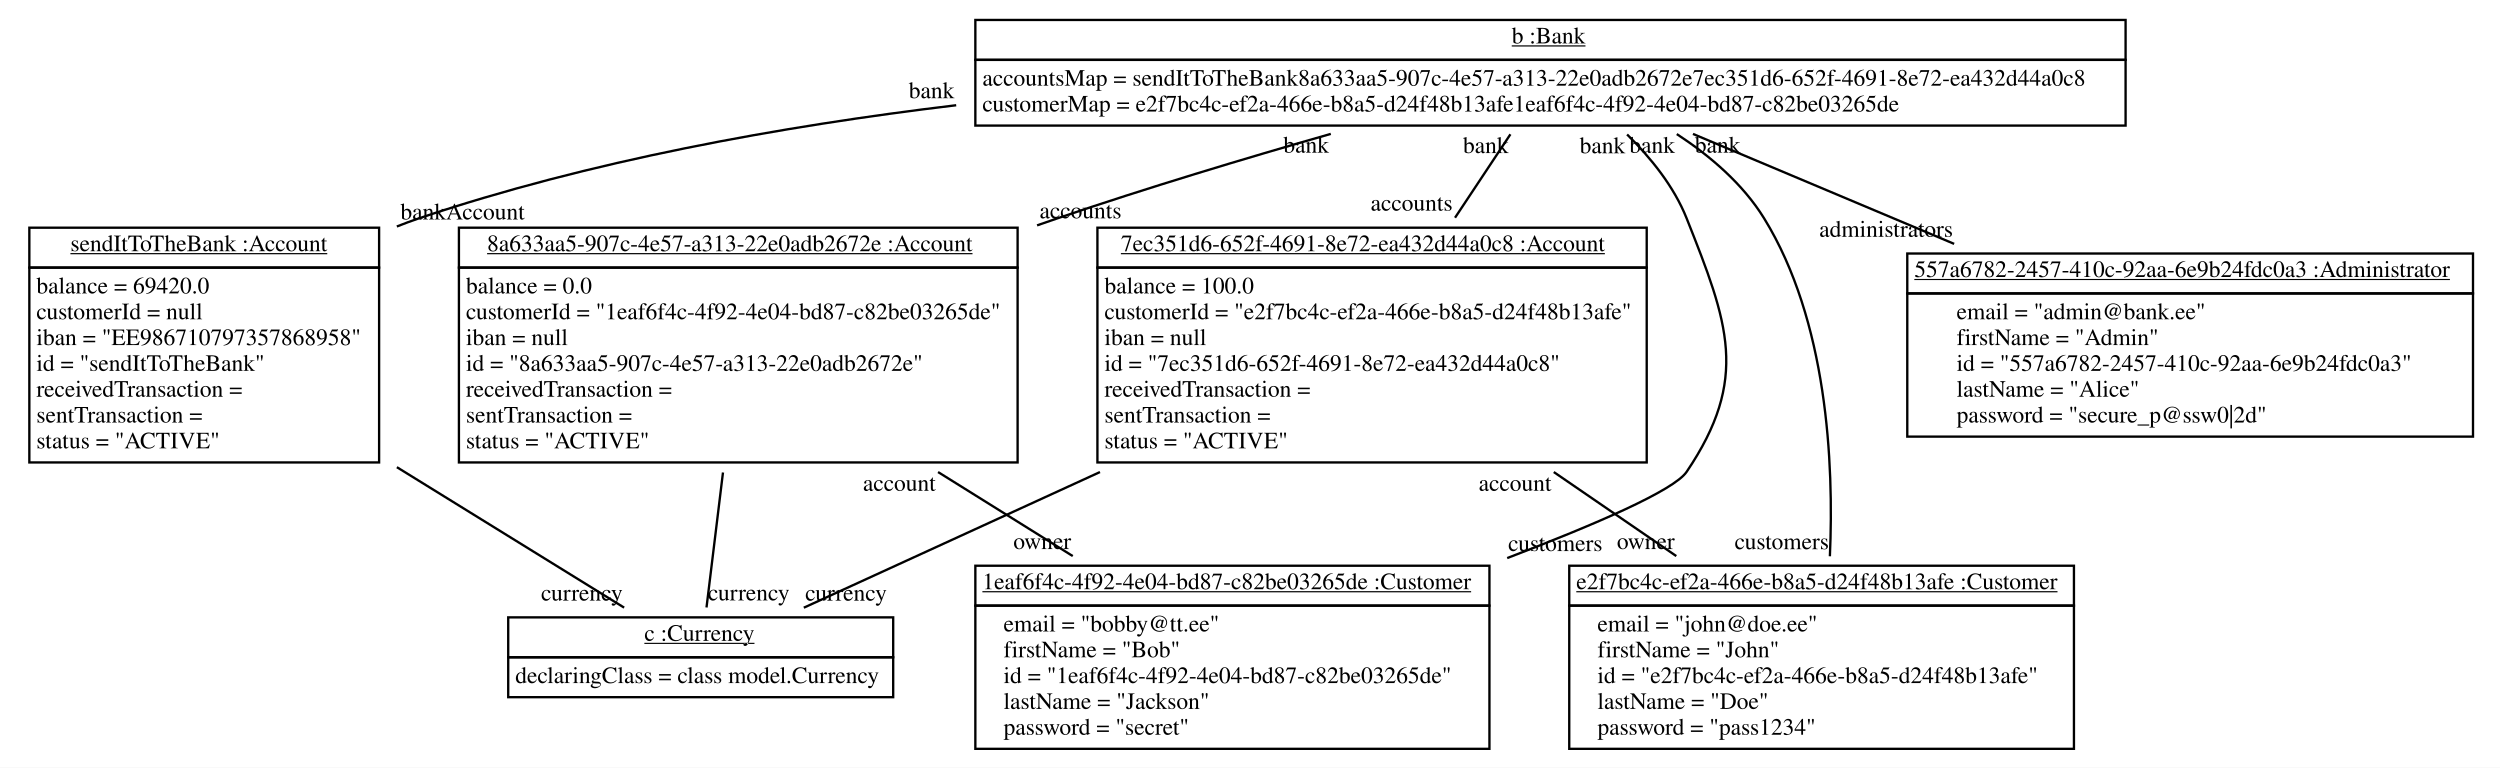
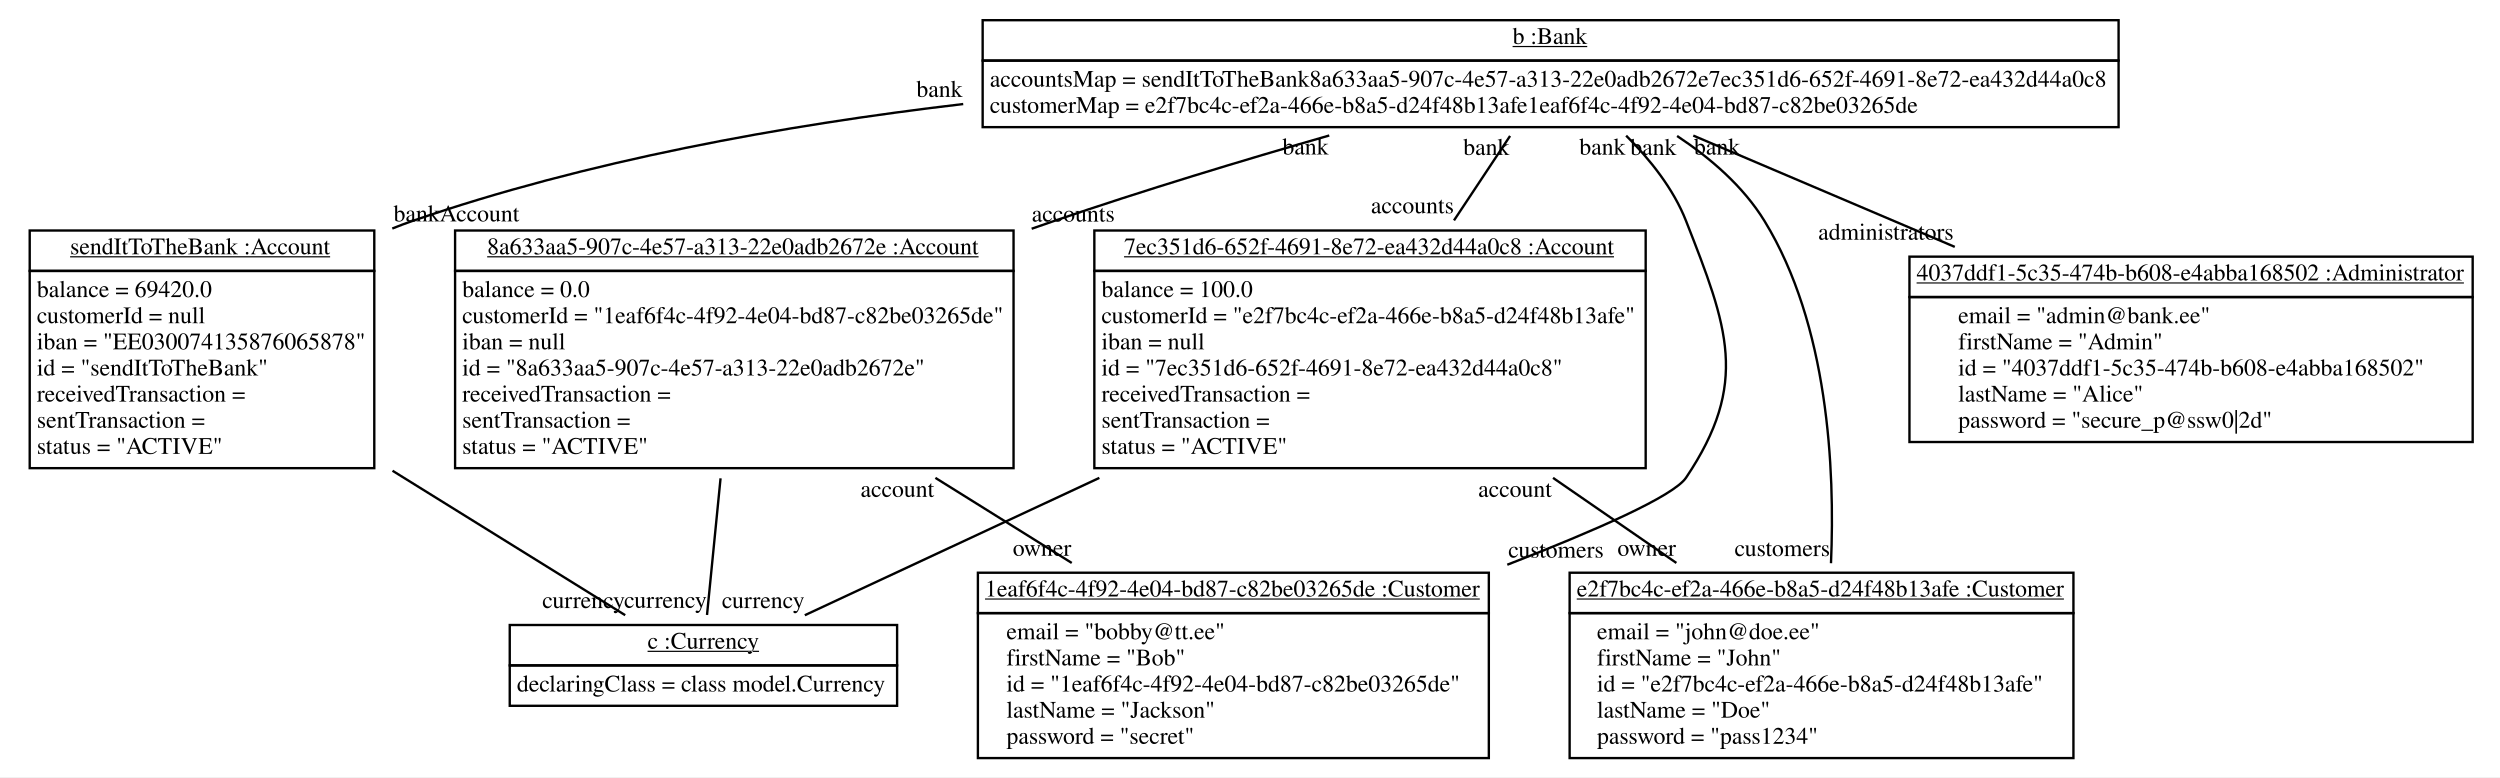
- <svg xmlns="http://www.w3.org/2000/svg" width="1065px" height="327px" viewBox="0.00 0.00 1065.00 327.00">
+ <svg xmlns="http://www.w3.org/2000/svg" width="1052px" height="327px" viewBox="0.00 0.00 1052.00 327.00">
  <g id="graph0" class="graph" transform="scale(1.0 1.0) rotate(0) translate(4 323)">
-     <polygon fill="white" stroke="transparent" points="-4,4 -4,-323 1061,-323 1061,4 -4,4" />
+     <polygon fill="white" stroke="transparent" points="-4,4 -4,-323 1048,-323 1048,4 -4,4" />
    <g id="node1" class="node">
-       <polygon fill="none" stroke="black" points="411.5,-297.5 411.5,-314.5 901.5,-314.5 901.5,-297.5 411.5,-297.5" />
-       <text text-anchor="start" x="640" y="-304.5" font-family="Times,serif" text-decoration="underline" font-size="10.00">b :Bank</text>
-       <polygon fill="none" stroke="black" points="411.5,-269.5 411.5,-297.5 901.5,-297.5 901.5,-269.5 411.5,-269.5" />
-       <text text-anchor="start" x="414.5" y="-286.5" font-family="Times,serif" font-size="10.00">accountsMap = sendItToTheBank8a633aa5-907c-4e57-a313-22e0adb2672e7ec351d6-652f-4691-8e72-ea432d44a0c8</text>
-       <text text-anchor="start" x="414.5" y="-275.5" font-family="Times,serif" font-size="10.00">customerMap = e2f7bc4c-ef2a-466e-b8a5-d24f48b13afe1eaf6f4c-4f92-4e04-bd87-c82be03265de</text>
+       <polygon fill="none" stroke="black" points="409.5,-297.5 409.5,-314.5 887.5,-314.5 887.5,-297.5 409.5,-297.5" />
+       <text text-anchor="start" x="632.5" y="-304.5" font-family="Times,serif" text-decoration="underline" font-size="10.00">b :Bank</text>
+       <polygon fill="none" stroke="black" points="409.5,-269.5 409.5,-297.5 887.5,-297.5 887.5,-269.5 409.5,-269.5" />
+       <text text-anchor="start" x="412.5" y="-286.5" font-family="Times,serif" font-size="10.00">accountsMap = sendItToTheBank8a633aa5-907c-4e57-a313-22e0adb2672e7ec351d6-652f-4691-8e72-ea432d44a0c8</text>
+       <text text-anchor="start" x="412.5" y="-275.5" font-family="Times,serif" font-size="10.00">customerMap = e2f7bc4c-ef2a-466e-b8a5-d24f48b13afe1eaf6f4c-4f92-4e04-bd87-c82be03265de</text>
    </g>
    <g id="node2" class="node">
-       <polygon fill="none" stroke="black" points="8.5,-209 8.5,-226 157.5,-226 157.5,-209 8.5,-209" />
-       <text text-anchor="start" x="26" y="-216" font-family="Times,serif" text-decoration="underline" font-size="10.00">sendItToTheBank :Account</text>
-       <polygon fill="none" stroke="black" points="8.5,-126 8.5,-209 157.5,-209 157.5,-126 8.5,-126" />
+       <polygon fill="none" stroke="black" points="8.5,-209 8.5,-226 153.5,-226 153.5,-209 8.5,-209" />
+       <text text-anchor="start" x="25.5" y="-216" font-family="Times,serif" text-decoration="underline" font-size="10.00">sendItToTheBank :Account</text>
+       <polygon fill="none" stroke="black" points="8.5,-126 8.5,-209 153.5,-209 153.5,-126 8.5,-126" />
      <text text-anchor="start" x="11.5" y="-198" font-family="Times,serif" font-size="10.00">balance = 69420.0</text>
      <text text-anchor="start" x="11.5" y="-187" font-family="Times,serif" font-size="10.00">customerId = null</text>
-       <text text-anchor="start" x="11.5" y="-176" font-family="Times,serif" font-size="10.00">iban = "EE986710797357868958"</text>
+       <text text-anchor="start" x="11.5" y="-176" font-family="Times,serif" font-size="10.00">iban = "EE030074135876065878"</text>
      <text text-anchor="start" x="11.5" y="-165" font-family="Times,serif" font-size="10.00">id = "sendItToTheBank"</text>
      <text text-anchor="start" x="11.5" y="-154" font-family="Times,serif" font-size="10.00">receivedTransaction = </text>
      <text text-anchor="start" x="11.5" y="-143" font-family="Times,serif" font-size="10.00">sentTransaction = </text>
      <text text-anchor="start" x="11.5" y="-132" font-family="Times,serif" font-size="10.00">status = "ACTIVE"</text>
    </g>
    <g id="edge1" class="edge">
-       <path fill="none" stroke="black" d="M403.34,-278.17C328.29,-269.18 246.85,-254.36 174.5,-230 171.36,-228.94 168.2,-227.77 165.05,-226.51" />
-       <text text-anchor="middle" x="193.05" y="-229.51" font-family="Times,serif" font-size="10.00">bankAccount</text>
-       <text text-anchor="middle" x="392.84" y="-281.17" font-family="Times,serif" font-size="10.00">bank</text>
+       <path fill="none" stroke="black" d="M401.32,-279.22C325.45,-270.31 242.71,-255.27 169.5,-230 166.7,-229.03 163.88,-227.97 161.07,-226.83" />
+       <text text-anchor="middle" x="188.07" y="-229.83" font-family="Times,serif" font-size="10.00">bankAccount</text>
+       <text text-anchor="middle" x="391.32" y="-282.22" font-family="Times,serif" font-size="10.00">bank</text>
    </g>
    <g id="node3" class="node">
-       <polygon fill="none" stroke="black" points="191.5,-209 191.5,-226 429.5,-226 429.5,-209 191.5,-209" />
-       <text text-anchor="start" x="203.5" y="-216" font-family="Times,serif" text-decoration="underline" font-size="10.00">8a633aa5-907c-4e57-a313-22e0adb2672e :Account</text>
-       <polygon fill="none" stroke="black" points="191.5,-126 191.5,-209 429.5,-209 429.5,-126 191.5,-126" />
-       <text text-anchor="start" x="194.5" y="-198" font-family="Times,serif" font-size="10.00">balance = 0.0</text>
-       <text text-anchor="start" x="194.5" y="-187" font-family="Times,serif" font-size="10.00">customerId = "1eaf6f4c-4f92-4e04-bd87-c82be03265de"</text>
-       <text text-anchor="start" x="194.5" y="-176" font-family="Times,serif" font-size="10.00">iban = null</text>
-       <text text-anchor="start" x="194.5" y="-165" font-family="Times,serif" font-size="10.00">id = "8a633aa5-907c-4e57-a313-22e0adb2672e"</text>
-       <text text-anchor="start" x="194.5" y="-154" font-family="Times,serif" font-size="10.00">receivedTransaction = </text>
-       <text text-anchor="start" x="194.5" y="-143" font-family="Times,serif" font-size="10.00">sentTransaction = </text>
-       <text text-anchor="start" x="194.5" y="-132" font-family="Times,serif" font-size="10.00">status = "ACTIVE"</text>
+       <polygon fill="none" stroke="black" points="187.5,-209 187.5,-226 422.5,-226 422.5,-209 187.5,-209" />
+       <text text-anchor="start" x="201" y="-216" font-family="Times,serif" text-decoration="underline" font-size="10.00">8a633aa5-907c-4e57-a313-22e0adb2672e :Account</text>
+       <polygon fill="none" stroke="black" points="187.5,-126 187.5,-209 422.5,-209 422.5,-126 187.5,-126" />
+       <text text-anchor="start" x="190.5" y="-198" font-family="Times,serif" font-size="10.00">balance = 0.0</text>
+       <text text-anchor="start" x="190.5" y="-187" font-family="Times,serif" font-size="10.00">customerId = "1eaf6f4c-4f92-4e04-bd87-c82be03265de"</text>
+       <text text-anchor="start" x="190.5" y="-176" font-family="Times,serif" font-size="10.00">iban = null</text>
+       <text text-anchor="start" x="190.5" y="-165" font-family="Times,serif" font-size="10.00">id = "8a633aa5-907c-4e57-a313-22e0adb2672e"</text>
+       <text text-anchor="start" x="190.5" y="-154" font-family="Times,serif" font-size="10.00">receivedTransaction = </text>
+       <text text-anchor="start" x="190.5" y="-143" font-family="Times,serif" font-size="10.00">sentTransaction = </text>
+       <text text-anchor="start" x="190.5" y="-132" font-family="Times,serif" font-size="10.00">status = "ACTIVE"</text>
    </g>
    <g id="edge2" class="edge">
-       <path fill="none" stroke="black" d="M562.92,-265.97C526.37,-255.52 484.26,-242.86 446.5,-230 443.62,-229.02 440.71,-228.01 437.79,-226.99" />
-       <text text-anchor="middle" x="456.29" y="-229.99" font-family="Times,serif" font-size="10.00">accounts</text>
-       <text text-anchor="middle" x="552.42" y="-257.97" font-family="Times,serif" font-size="10.00">bank</text>
+       <path fill="none" stroke="black" d="M555.35,-265.99C518.98,-255.53 477.07,-242.87 439.5,-230 436.4,-228.94 433.27,-227.85 430.12,-226.74" />
+       <text text-anchor="middle" x="447.62" y="-229.74" font-family="Times,serif" font-size="10.00">accounts</text>
+       <text text-anchor="middle" x="545.35" y="-257.99" font-family="Times,serif" font-size="10.00">bank</text>
    </g>
    <g id="node4" class="node">
-       <polygon fill="none" stroke="black" points="463.5,-209 463.5,-226 697.5,-226 697.5,-209 463.5,-209" />
-       <text text-anchor="start" x="473.5" y="-216" font-family="Times,serif" text-decoration="underline" font-size="10.00">7ec351d6-652f-4691-8e72-ea432d44a0c8 :Account</text>
-       <polygon fill="none" stroke="black" points="463.5,-126 463.5,-209 697.5,-209 697.5,-126 463.5,-126" />
-       <text text-anchor="start" x="466.5" y="-198" font-family="Times,serif" font-size="10.00">balance = 100.0</text>
-       <text text-anchor="start" x="466.5" y="-187" font-family="Times,serif" font-size="10.00">customerId = "e2f7bc4c-ef2a-466e-b8a5-d24f48b13afe"</text>
-       <text text-anchor="start" x="466.5" y="-176" font-family="Times,serif" font-size="10.00">iban = null</text>
-       <text text-anchor="start" x="466.5" y="-165" font-family="Times,serif" font-size="10.00">id = "7ec351d6-652f-4691-8e72-ea432d44a0c8"</text>
-       <text text-anchor="start" x="466.5" y="-154" font-family="Times,serif" font-size="10.00">receivedTransaction = </text>
-       <text text-anchor="start" x="466.5" y="-143" font-family="Times,serif" font-size="10.00">sentTransaction = </text>
-       <text text-anchor="start" x="466.5" y="-132" font-family="Times,serif" font-size="10.00">status = "ACTIVE"</text>
+       <polygon fill="none" stroke="black" points="456.5,-209 456.5,-226 688.5,-226 688.5,-209 456.5,-209" />
+       <text text-anchor="start" x="469" y="-216" font-family="Times,serif" text-decoration="underline" font-size="10.00">7ec351d6-652f-4691-8e72-ea432d44a0c8 :Account</text>
+       <polygon fill="none" stroke="black" points="456.5,-126 456.5,-209 688.5,-209 688.5,-126 456.5,-126" />
+       <text text-anchor="start" x="459.5" y="-198" font-family="Times,serif" font-size="10.00">balance = 100.0</text>
+       <text text-anchor="start" x="459.5" y="-187" font-family="Times,serif" font-size="10.00">customerId = "e2f7bc4c-ef2a-466e-b8a5-d24f48b13afe"</text>
+       <text text-anchor="start" x="459.5" y="-176" font-family="Times,serif" font-size="10.00">iban = null</text>
+       <text text-anchor="start" x="459.5" y="-165" font-family="Times,serif" font-size="10.00">id = "7ec351d6-652f-4691-8e72-ea432d44a0c8"</text>
+       <text text-anchor="start" x="459.5" y="-154" font-family="Times,serif" font-size="10.00">receivedTransaction = </text>
+       <text text-anchor="start" x="459.5" y="-143" font-family="Times,serif" font-size="10.00">sentTransaction = </text>
+       <text text-anchor="start" x="459.5" y="-132" font-family="Times,serif" font-size="10.00">status = "ACTIVE"</text>
    </g>
    <g id="edge3" class="edge">
-       <path fill="none" stroke="black" d="M639.44,-265.8C632.44,-255.25 624.06,-242.63 615.84,-230.25" />
-       <text text-anchor="middle" x="597.34" y="-233.25" font-family="Times,serif" font-size="10.00">accounts</text>
-       <text text-anchor="middle" x="628.94" y="-257.8" font-family="Times,serif" font-size="10.00">bank</text>
+       <path fill="none" stroke="black" d="M631.44,-265.8C624.44,-255.25 616.06,-242.63 607.84,-230.25" />
+       <text text-anchor="middle" x="590.34" y="-233.25" font-family="Times,serif" font-size="10.00">accounts</text>
+       <text text-anchor="middle" x="621.44" y="-257.8" font-family="Times,serif" font-size="10.00">bank</text>
    </g>
    <g id="node5" class="node">
-       <polygon fill="none" stroke="black" points="808.5,-198 808.5,-215 1049.5,-215 1049.5,-198 808.5,-198" />
-       <text text-anchor="start" x="811.5" y="-205" font-family="Times,serif" text-decoration="underline" font-size="10.00">557a6782-2457-410c-92aa-6e9b24fdc0a3 :Administrator</text>
-       <polygon fill="none" stroke="black" points="808.5,-137 808.5,-198 1049.5,-198 1049.5,-137 808.5,-137" />
-       <text text-anchor="start" x="829.5" y="-187" font-family="Times,serif" font-size="10.00">email = "admin@bank.ee"</text>
-       <text text-anchor="start" x="829.5" y="-176" font-family="Times,serif" font-size="10.00">firstName = "Admin"</text>
-       <text text-anchor="start" x="829.5" y="-165" font-family="Times,serif" font-size="10.00">id = "557a6782-2457-410c-92aa-6e9b24fdc0a3"</text>
-       <text text-anchor="start" x="829.5" y="-154" font-family="Times,serif" font-size="10.00">lastName = "Alice"</text>
-       <text text-anchor="start" x="829.5" y="-143" font-family="Times,serif" font-size="10.00">password = "secure_p@ssw0|2d"</text>
+       <polygon fill="none" stroke="black" points="799.5,-198 799.5,-215 1036.5,-215 1036.5,-198 799.5,-198" />
+       <text text-anchor="start" x="802.5" y="-205" font-family="Times,serif" text-decoration="underline" font-size="10.00">4037ddf1-5c35-474b-b608-e4abba168502 :Administrator</text>
+       <polygon fill="none" stroke="black" points="799.5,-137 799.5,-198 1036.5,-198 1036.5,-137 799.5,-137" />
+       <text text-anchor="start" x="820" y="-187" font-family="Times,serif" font-size="10.00">email = "admin@bank.ee"</text>
+       <text text-anchor="start" x="820" y="-176" font-family="Times,serif" font-size="10.00">firstName = "Admin"</text>
+       <text text-anchor="start" x="820" y="-165" font-family="Times,serif" font-size="10.00">id = "4037ddf1-5c35-474b-b608-e4abba168502"</text>
+       <text text-anchor="start" x="820" y="-154" font-family="Times,serif" font-size="10.00">lastName = "Alice"</text>
+       <text text-anchor="start" x="820" y="-143" font-family="Times,serif" font-size="10.00">password = "secure_p@ssw0|2d"</text>
    </g>
    <g id="edge4" class="edge">
-       <path fill="none" stroke="black" d="M717.2,-265.95C749.93,-252.17 791.14,-234.82 828.47,-219.11" />
-       <text text-anchor="middle" x="799.47" y="-222.11" font-family="Times,serif" font-size="10.00">administrators</text>
-       <text text-anchor="middle" x="727.7" y="-257.95" font-family="Times,serif" font-size="10.00">bank</text>
+       <path fill="none" stroke="black" d="M708.53,-265.95C740.9,-252.17 781.66,-234.82 818.57,-219.11" />
+       <text text-anchor="middle" x="789.57" y="-222.11" font-family="Times,serif" font-size="10.00">administrators</text>
+       <text text-anchor="middle" x="718.53" y="-257.95" font-family="Times,serif" font-size="10.00">bank</text>
    </g>
    <g id="node6" class="node">
-       <polygon fill="none" stroke="black" points="664.5,-65 664.5,-82 879.5,-82 879.5,-65 664.5,-65" />
-       <text text-anchor="start" x="667.5" y="-72" font-family="Times,serif" text-decoration="underline" font-size="10.00">e2f7bc4c-ef2a-466e-b8a5-d24f48b13afe :Customer</text>
-       <polygon fill="none" stroke="black" points="664.5,-4 664.5,-65 879.5,-65 879.5,-4 664.5,-4" />
-       <text text-anchor="start" x="676.5" y="-54" font-family="Times,serif" font-size="10.00">email = "john@doe.ee"</text>
-       <text text-anchor="start" x="676.5" y="-43" font-family="Times,serif" font-size="10.00">firstName = "John"</text>
-       <text text-anchor="start" x="676.5" y="-32" font-family="Times,serif" font-size="10.00">id = "e2f7bc4c-ef2a-466e-b8a5-d24f48b13afe"</text>
-       <text text-anchor="start" x="676.5" y="-21" font-family="Times,serif" font-size="10.00">lastName = "Doe"</text>
-       <text text-anchor="start" x="676.5" y="-10" font-family="Times,serif" font-size="10.00">password = "pass1234"</text>
+       <polygon fill="none" stroke="black" points="656.5,-65 656.5,-82 868.5,-82 868.5,-65 656.5,-65" />
+       <text text-anchor="start" x="659.5" y="-72" font-family="Times,serif" text-decoration="underline" font-size="10.00">e2f7bc4c-ef2a-466e-b8a5-d24f48b13afe :Customer</text>
+       <polygon fill="none" stroke="black" points="656.5,-4 656.5,-65 868.5,-65 868.5,-4 656.5,-4" />
+       <text text-anchor="start" x="668" y="-54" font-family="Times,serif" font-size="10.00">email = "john@doe.ee"</text>
+       <text text-anchor="start" x="668" y="-43" font-family="Times,serif" font-size="10.00">firstName = "John"</text>
+       <text text-anchor="start" x="668" y="-32" font-family="Times,serif" font-size="10.00">id = "e2f7bc4c-ef2a-466e-b8a5-d24f48b13afe"</text>
+       <text text-anchor="start" x="668" y="-21" font-family="Times,serif" font-size="10.00">lastName = "Doe"</text>
+       <text text-anchor="start" x="668" y="-10" font-family="Times,serif" font-size="10.00">password = "pass1234"</text>
    </g>
    <g id="edge5" class="edge">
-       <path fill="none" stroke="black" d="M710.31,-265.89C724.57,-256.55 738.49,-244.61 747.5,-230 774.41,-186.35 777.29,-126 775.53,-86.03" />
-       <text text-anchor="middle" x="755.03" y="-89.03" font-family="Times,serif" font-size="10.00">customers</text>
-       <text text-anchor="middle" x="699.81" y="-257.89" font-family="Times,serif" font-size="10.00">bank</text>
+       <path fill="none" stroke="black" d="M701.72,-265.78C715.83,-256.43 729.6,-244.52 738.5,-230 765.3,-186.28 768.21,-125.95 766.48,-86" />
+       <text text-anchor="middle" x="745.98" y="-89" font-family="Times,serif" font-size="10.00">customers</text>
+       <text text-anchor="middle" x="691.72" y="-257.78" font-family="Times,serif" font-size="10.00">bank</text>
    </g>
    <g id="node7" class="node">
-       <polygon fill="none" stroke="black" points="411.5,-65 411.5,-82 630.5,-82 630.5,-65 411.5,-65" />
-       <text text-anchor="start" x="414.5" y="-72" font-family="Times,serif" text-decoration="underline" font-size="10.00">1eaf6f4c-4f92-4e04-bd87-c82be03265de :Customer</text>
-       <polygon fill="none" stroke="black" points="411.5,-4 411.5,-65 630.5,-65 630.5,-4 411.5,-4" />
-       <text text-anchor="start" x="423.5" y="-54" font-family="Times,serif" font-size="10.00">email = "bobby@tt.ee"</text>
-       <text text-anchor="start" x="423.5" y="-43" font-family="Times,serif" font-size="10.00">firstName = "Bob"</text>
-       <text text-anchor="start" x="423.5" y="-32" font-family="Times,serif" font-size="10.00">id = "1eaf6f4c-4f92-4e04-bd87-c82be03265de"</text>
-       <text text-anchor="start" x="423.5" y="-21" font-family="Times,serif" font-size="10.00">lastName = "Jackson"</text>
-       <text text-anchor="start" x="423.5" y="-10" font-family="Times,serif" font-size="10.00">password = "secret"</text>
+       <polygon fill="none" stroke="black" points="407.5,-65 407.5,-82 622.5,-82 622.5,-65 407.5,-65" />
+       <text text-anchor="start" x="410.5" y="-72" font-family="Times,serif" text-decoration="underline" font-size="10.00">1eaf6f4c-4f92-4e04-bd87-c82be03265de :Customer</text>
+       <polygon fill="none" stroke="black" points="407.5,-4 407.5,-65 622.5,-65 622.5,-4 407.5,-4" />
+       <text text-anchor="start" x="419.5" y="-54" font-family="Times,serif" font-size="10.00">email = "bobby@tt.ee"</text>
+       <text text-anchor="start" x="419.5" y="-43" font-family="Times,serif" font-size="10.00">firstName = "Bob"</text>
+       <text text-anchor="start" x="419.5" y="-32" font-family="Times,serif" font-size="10.00">id = "1eaf6f4c-4f92-4e04-bd87-c82be03265de"</text>
+       <text text-anchor="start" x="419.5" y="-21" font-family="Times,serif" font-size="10.00">lastName = "Jackson"</text>
+       <text text-anchor="start" x="419.5" y="-10" font-family="Times,serif" font-size="10.00">password = "secret"</text>
    </g>
    <g id="edge6" class="edge">
-       <path fill="none" stroke="black" d="M689.14,-265.72C699.25,-255.76 709.14,-243.5 714.5,-230 732.22,-185.39 741.37,-161.77 714.5,-122 709.18,-114.12 675.73,-99.63 638.06,-85.26" />
-       <text text-anchor="middle" x="658.56" y="-88.26" font-family="Times,serif" font-size="10.00">customers</text>
-       <text text-anchor="middle" x="678.64" y="-257.72" font-family="Times,serif" font-size="10.00">bank</text>
+       <path fill="none" stroke="black" d="M680.28,-265.92C690.33,-255.9 700.19,-243.55 705.5,-230 723.02,-185.31 732.27,-161.84 705.5,-122 700.27,-114.21 667.34,-99.74 630.26,-85.36" />
+       <text text-anchor="middle" x="650.76" y="-88.36" font-family="Times,serif" font-size="10.00">customers</text>
+       <text text-anchor="middle" x="670.28" y="-257.92" font-family="Times,serif" font-size="10.00">bank</text>
    </g>
    <g id="node8" class="node">
-       <polygon fill="none" stroke="black" points="212.5,-43 212.5,-60 376.5,-60 376.5,-43 212.5,-43" />
-       <text text-anchor="start" x="270.5" y="-50" font-family="Times,serif" text-decoration="underline" font-size="10.00">c :Currency</text>
-       <polygon fill="none" stroke="black" points="212.5,-26 212.5,-43 376.5,-43 376.5,-26 212.5,-26" />
-       <text text-anchor="start" x="215.5" y="-32" font-family="Times,serif" font-size="10.00">declaringClass = class model.Currency</text>
+       <polygon fill="none" stroke="black" points="210.5,-43 210.5,-60 373.5,-60 373.5,-43 210.5,-43" />
+       <text text-anchor="start" x="268.5" y="-50" font-family="Times,serif" text-decoration="underline" font-size="10.00">c :Currency</text>
+       <polygon fill="none" stroke="black" points="210.5,-26 210.5,-43 373.5,-43 373.5,-26 210.5,-26" />
+       <text text-anchor="start" x="213.5" y="-32" font-family="Times,serif" font-size="10.00">declaringClass = class model.Currency</text>
    </g>
    <g id="edge7" class="edge">
-       <path fill="none" stroke="black" d="M165.07,-123.98C198.9,-103.07 236.09,-80.09 261.88,-64.15" />
-       <text text-anchor="middle" x="243.88" y="-67.15" font-family="Times,serif" font-size="10.00">currency</text>
+       <path fill="none" stroke="black" d="M161.17,-124.91C195.26,-103.75 233.01,-80.31 259.08,-64.13" />
+       <text text-anchor="middle" x="241.58" y="-67.13" font-family="Times,serif" font-size="10.00">currency</text>
    </g>
    <g id="edge9" class="edge">
-       <path fill="none" stroke="black" d="M395.61,-121.91C414.71,-109.99 434.72,-97.51 452.99,-86.11" />
-       <text text-anchor="middle" x="439.99" y="-89.11" font-family="Times,serif" font-size="10.00">owner</text>
-       <text text-anchor="middle" x="379.11" y="-113.91" font-family="Times,serif" font-size="10.00">account</text>
+       <path fill="none" stroke="black" d="M389.61,-121.91C408.71,-109.99 428.72,-97.51 446.99,-86.11" />
+       <text text-anchor="middle" x="434.49" y="-89.11" font-family="Times,serif" font-size="10.00">owner</text>
+       <text text-anchor="middle" x="373.61" y="-113.91" font-family="Times,serif" font-size="10.00">account</text>
    </g>
    <g id="edge8" class="edge">
-       <path fill="none" stroke="black" d="M303.99,-121.72C301.52,-101.46 298.85,-79.58 296.97,-64.22" />
-       <text text-anchor="middle" x="314.97" y="-67.22" font-family="Times,serif" font-size="10.00">currency</text>
+       <path fill="none" stroke="black" d="M299.21,-121.72C297.2,-101.46 295.03,-79.58 293.51,-64.22" />
+       <text text-anchor="middle" x="276.01" y="-67.22" font-family="Times,serif" font-size="10.00">currency</text>
    </g>
    <g id="edge11" class="edge">
-       <path fill="none" stroke="black" d="M657.91,-121.91C675.28,-109.99 693.49,-97.51 710.1,-86.11" />
-       <text text-anchor="middle" x="697.1" y="-89.11" font-family="Times,serif" font-size="10.00">owner</text>
-       <text text-anchor="middle" x="641.41" y="-113.91" font-family="Times,serif" font-size="10.00">account</text>
+       <path fill="none" stroke="black" d="M649.51,-121.91C666.79,-109.99 684.89,-97.51 701.42,-86.11" />
+       <text text-anchor="middle" x="688.92" y="-89.11" font-family="Times,serif" font-size="10.00">owner</text>
+       <text text-anchor="middle" x="633.51" y="-113.91" font-family="Times,serif" font-size="10.00">account</text>
    </g>
    <g id="edge10" class="edge">
-       <path fill="none" stroke="black" d="M464.59,-121.91C420.15,-101.55 372.08,-79.54 338.42,-64.12" />
-       <text text-anchor="middle" x="356.42" y="-67.12" font-family="Times,serif" font-size="10.00">currency</text>
+       <path fill="none" stroke="black" d="M458.61,-121.91C414.95,-101.55 367.73,-79.54 334.66,-64.12" />
+       <text text-anchor="middle" x="317.16" y="-67.12" font-family="Times,serif" font-size="10.00">currency</text>
    </g>
  </g>
</svg>
